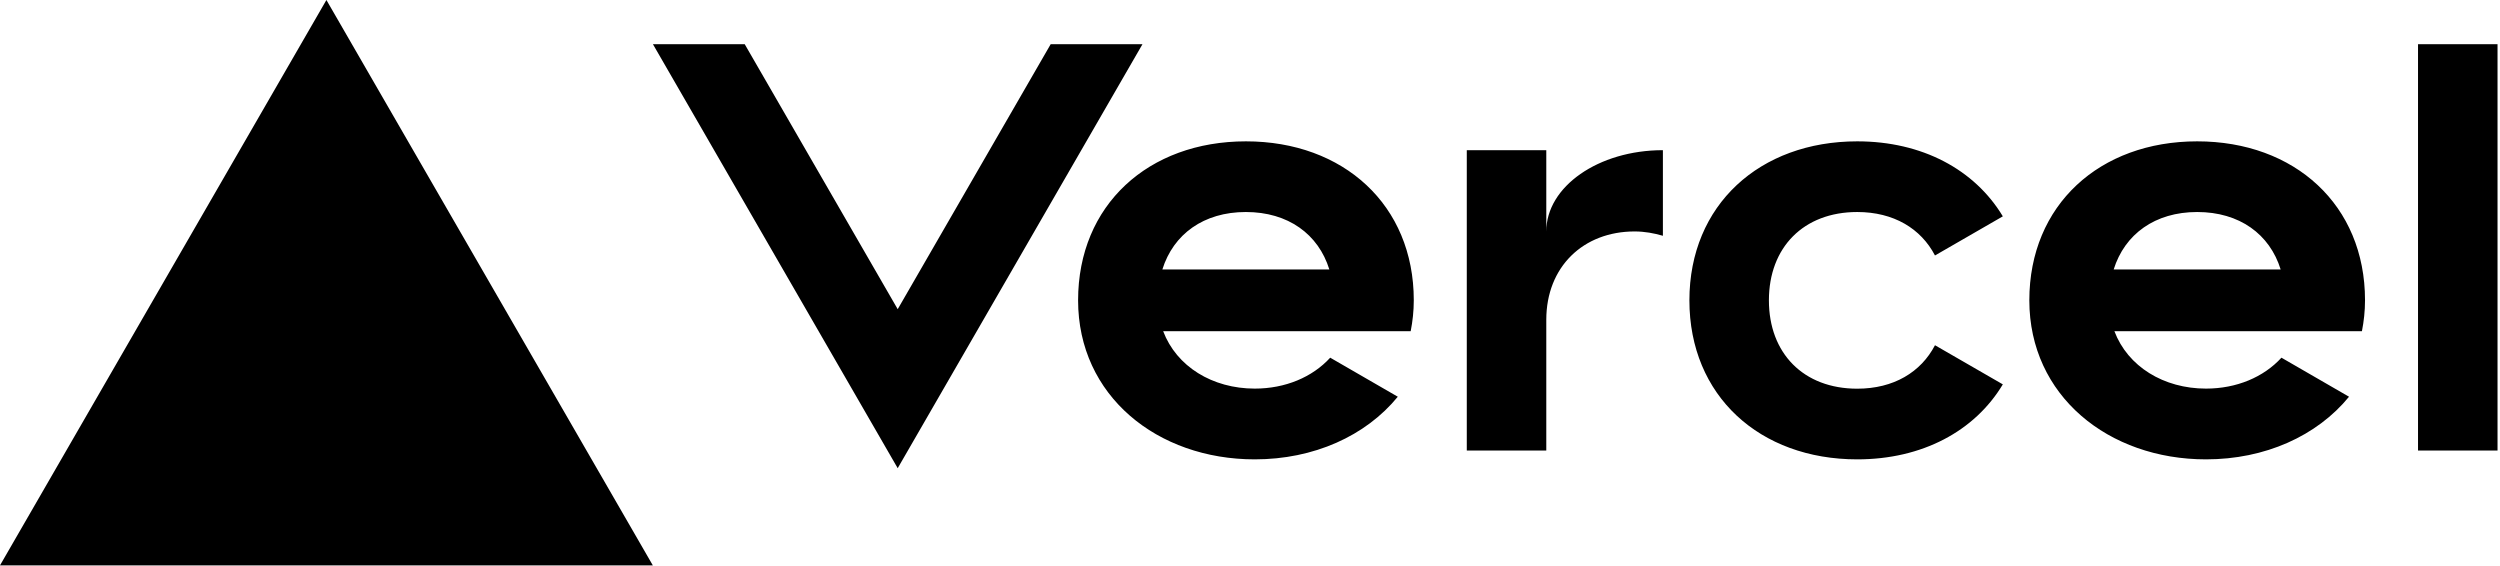
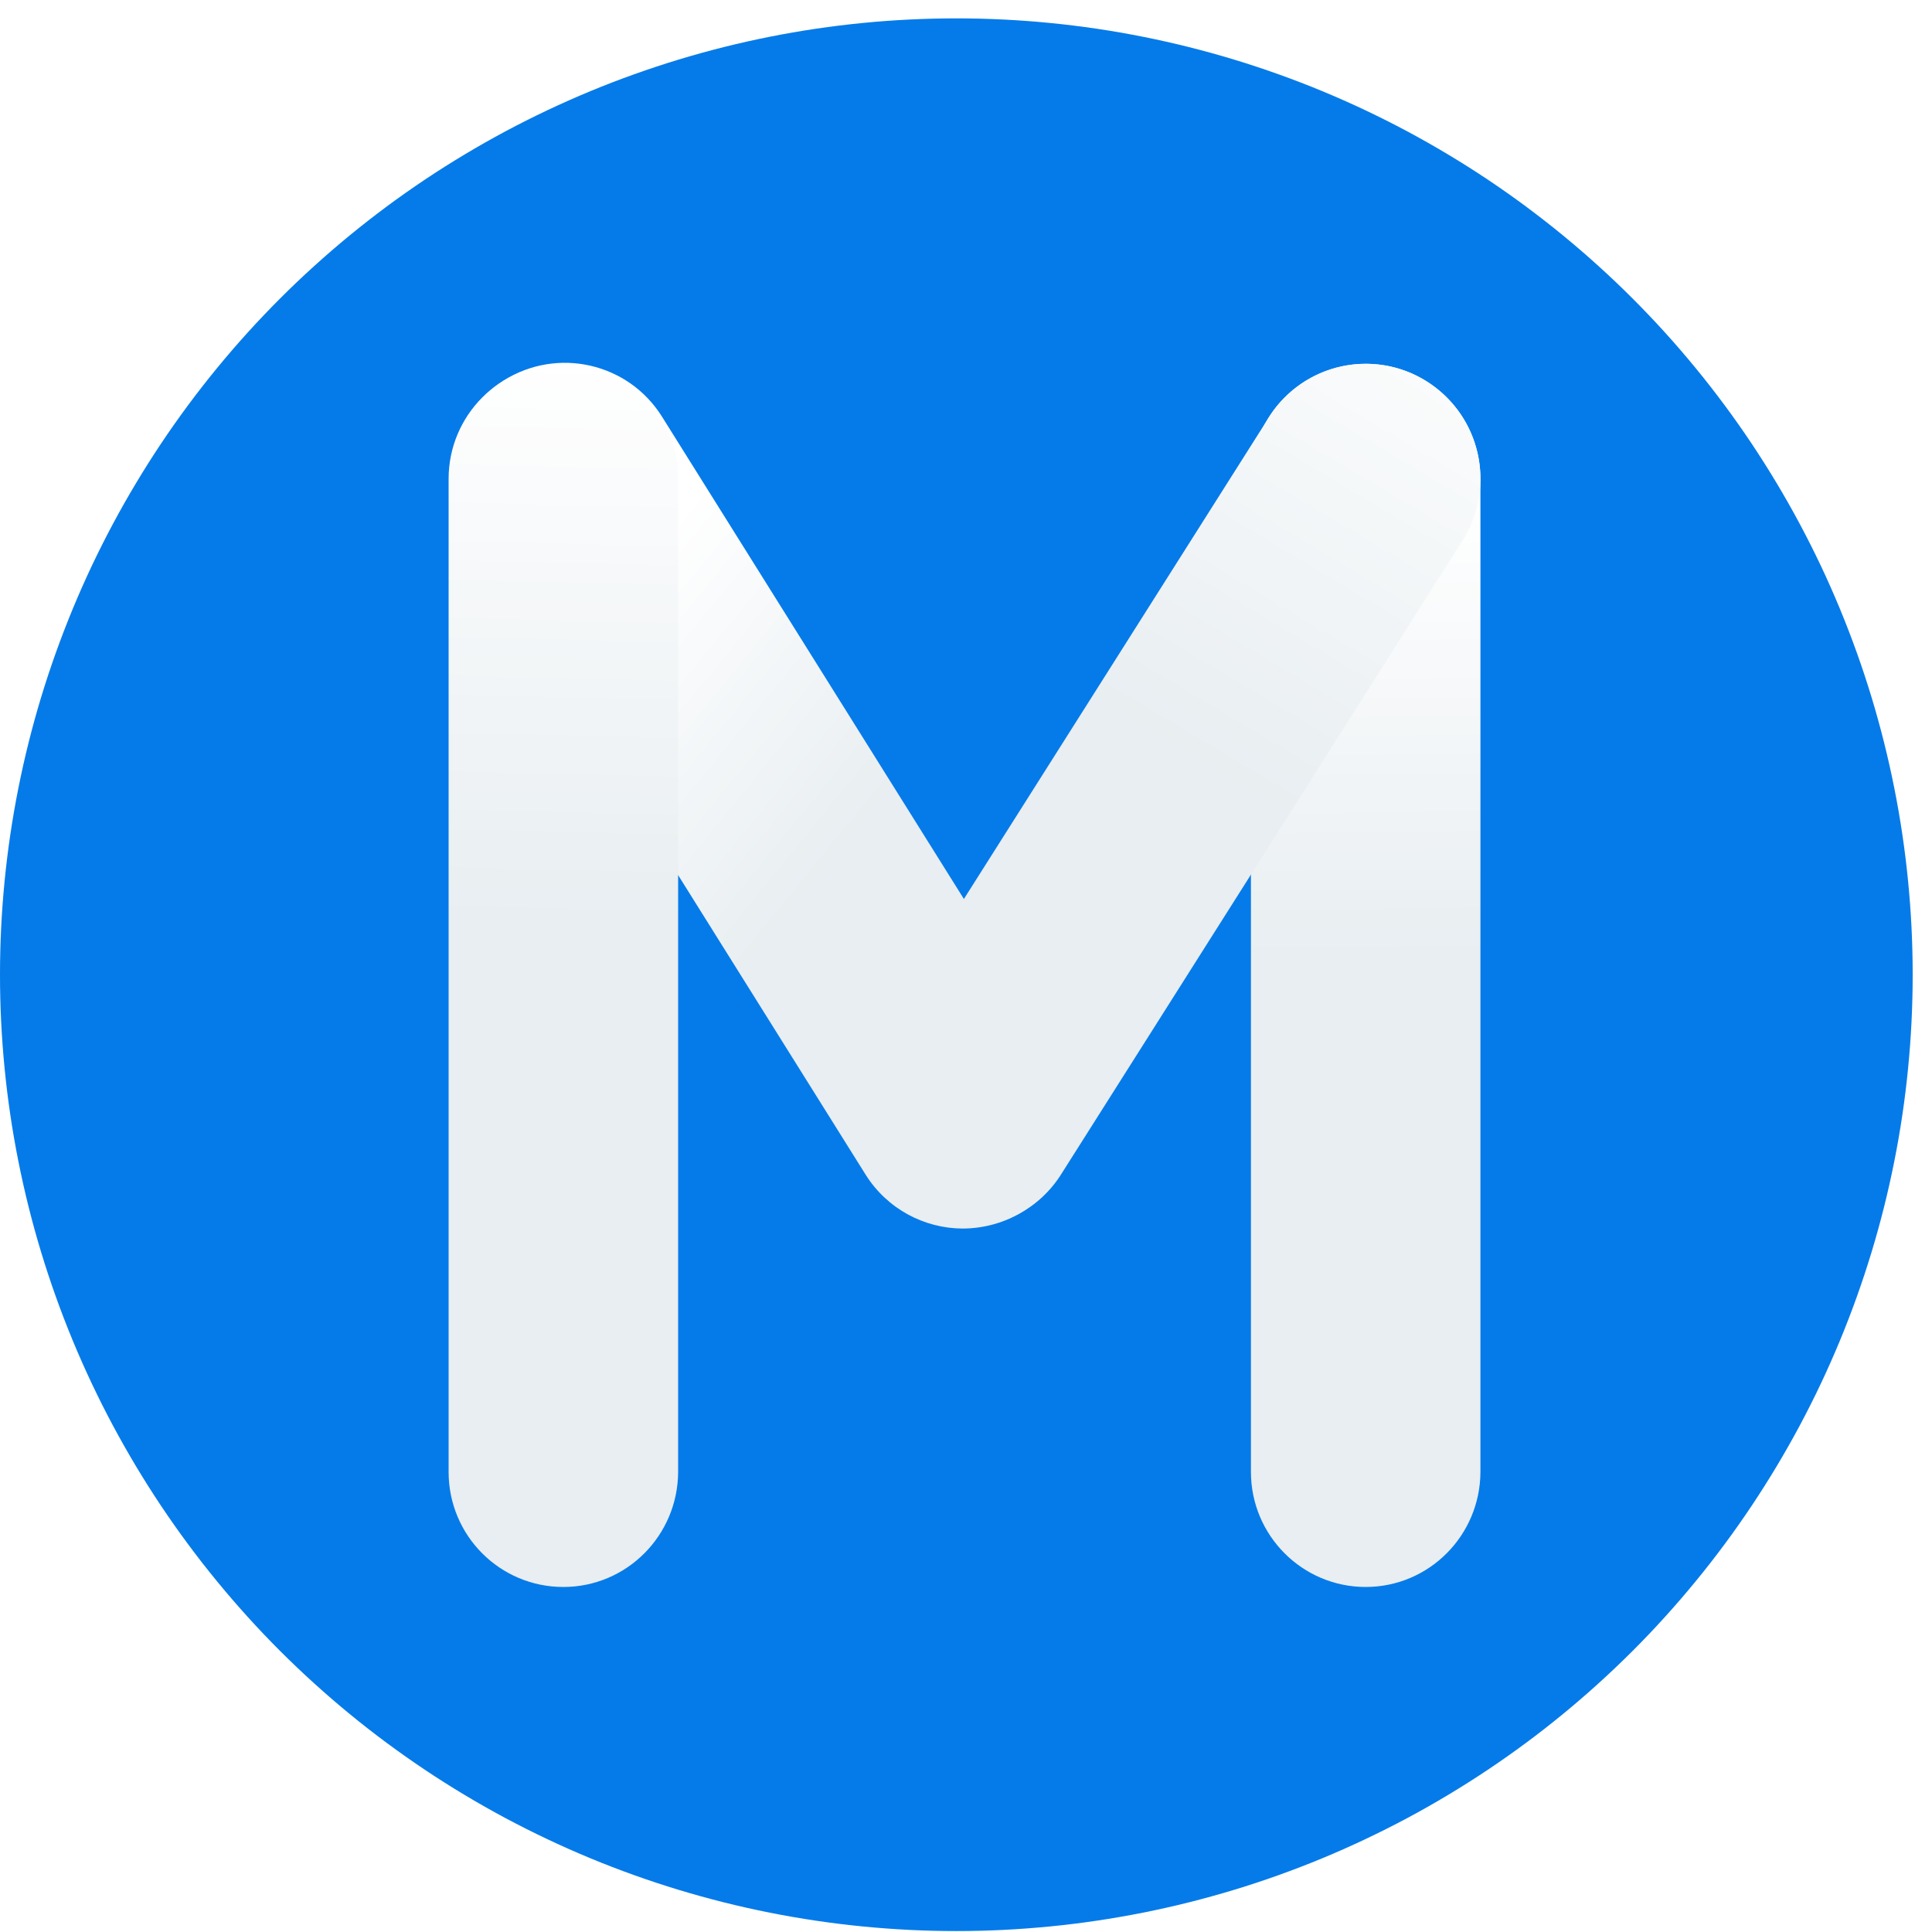
- <svg xmlns="http://www.w3.org/2000/svg" width="283" height="64" viewBox="0 0 283 64" fill="none">
-   <path d="M141.04 16c-11.04 0-19 7.2-19 18s8.96 18 20 18c6.67 0 12.55-2.64 16.19-7.09l-7.65-4.42c-2.02 2.21-5.09 3.5-8.54 3.5-4.79 0-8.86-2.5-10.37-6.5h28.02c.22-1.12.35-2.28.35-3.5 0-10.79-7.96-17.99-19-17.99zm-9.46 14.5c1.25-3.99 4.67-6.5 9.45-6.5 4.79 0 8.21 2.51 9.45 6.5h-18.9zM248.72 16c-11.04 0-19 7.2-19 18s8.96 18 20 18c6.67 0 12.55-2.64 16.19-7.09l-7.65-4.42c-2.02 2.21-5.09 3.5-8.54 3.5-4.79 0-8.86-2.5-10.37-6.5h28.02c.22-1.12.35-2.28.35-3.5 0-10.79-7.96-17.99-19-17.99zm-9.45 14.5c1.25-3.99 4.67-6.5 9.45-6.5 4.79 0 8.21 2.51 9.45 6.5h-18.9zM200.24 34c0 6 3.92 10 10 10 4.12 0 7.21-1.87 8.8-4.92l7.68 4.43c-3.18 5.3-9.14 8.49-16.48 8.49-11.05 0-19-7.2-19-18s7.96-18 19-18c7.34 0 13.29 3.19 16.48 8.49l-7.68 4.43c-1.59-3.05-4.68-4.92-8.8-4.92-6.07 0-10 4-10 10zm82.48-29v46h-9V5h9zM36.95 0L73.9 64H0L36.95 0zm92.38 5l-27.71 48L73.91 5H84.3l17.32 30 17.32-30h10.39zm58.91 12v9.69c-1-.29-2.06-.49-3.2-.49-5.81 0-10 4-10 10V51h-9V17h9v9.2c0-5.08 5.91-9.2 13.2-9.2z" fill="#000" />
+ <svg xmlns="http://www.w3.org/2000/svg" width="500" zoomAndPan="magnify" viewBox="0 0 375 375" height="500" preserveAspectRatio="xMidYMid meet" version="1.0">
+   <defs>
+     <clipPath id="534d50eb1a">
+       <path d="M 0 3.566 L 371.25 3.566 L 371.25 374.816 L 0 374.816 Z M 0 3.566 " clip-rule="nonzero" />
+     </clipPath>
+     <clipPath id="d8dcac559d">
+       <path d="M 242 70 L 288 70 L 288 308.41 L 242 308.41 Z M 242 70 " clip-rule="nonzero" />
+     </clipPath>
+     <clipPath id="6c8154be06">
+       <path d="M 265.078 308.031 C 252.805 308.031 242.805 298.051 242.805 285.695 L 242.805 92.949 C 242.805 80.641 252.758 70.617 265.078 70.617 C 277.355 70.617 287.352 80.594 287.352 92.949 L 287.352 285.695 C 287.305 298.051 277.355 308.031 265.078 308.031 Z M 265.078 308.031 " clip-rule="nonzero" />
+     </clipPath>
+     <linearGradient x1="378.086" gradientTransform="matrix(0.47392, 0, 0, 0.475212, 87.07475, 70.42536)" y1="500.443" x2="373.107" gradientUnits="userSpaceOnUse" y2="-0.043" id="e8a4aed24b">
+       <stop stop-opacity="1" stop-color="rgb(90.999%, 93.3%, 94.499%)" offset="0" />
+       <stop stop-opacity="1" stop-color="rgb(90.999%, 93.3%, 94.499%)" offset="0.002" />
+       <stop stop-opacity="1" stop-color="rgb(90.999%, 93.3%, 94.499%)" offset="0.5" />
+       <stop stop-opacity="1" stop-color="rgb(91.119%, 93.39%, 94.572%)" offset="0.516" />
+       <stop stop-opacity="1" stop-color="rgb(91.429%, 93.62%, 94.762%)" offset="0.531" />
+       <stop stop-opacity="1" stop-color="rgb(91.806%, 93.901%, 94.992%)" offset="0.547" />
+       <stop stop-opacity="1" stop-color="rgb(92.184%, 94.182%, 95.222%)" offset="0.562" />
+       <stop stop-opacity="1" stop-color="rgb(92.561%, 94.463%, 95.453%)" offset="0.578" />
+       <stop stop-opacity="1" stop-color="rgb(92.938%, 94.743%, 95.685%)" offset="0.594" />
+       <stop stop-opacity="1" stop-color="rgb(93.317%, 95.024%, 95.915%)" offset="0.609" />
+       <stop stop-opacity="1" stop-color="rgb(93.694%, 95.305%, 96.146%)" offset="0.625" />
+       <stop stop-opacity="1" stop-color="rgb(94.07%, 95.586%, 96.376%)" offset="0.641" />
+       <stop stop-opacity="1" stop-color="rgb(94.449%, 95.868%, 96.606%)" offset="0.656" />
+       <stop stop-opacity="1" stop-color="rgb(94.826%, 96.149%, 96.837%)" offset="0.672" />
+       <stop stop-opacity="1" stop-color="rgb(95.204%, 96.429%, 97.069%)" offset="0.688" />
+       <stop stop-opacity="1" stop-color="rgb(95.581%, 96.71%, 97.299%)" offset="0.703" />
+       <stop stop-opacity="1" stop-color="rgb(95.958%, 96.991%, 97.53%)" offset="0.719" />
+       <stop stop-opacity="1" stop-color="rgb(96.336%, 97.272%, 97.76%)" offset="0.734" />
+       <stop stop-opacity="1" stop-color="rgb(96.713%, 97.552%, 97.99%)" offset="0.75" />
+       <stop stop-opacity="1" stop-color="rgb(97.09%, 97.835%, 98.221%)" offset="0.766" />
+       <stop stop-opacity="1" stop-color="rgb(97.469%, 98.116%, 98.453%)" offset="0.781" />
+       <stop stop-opacity="1" stop-color="rgb(97.845%, 98.396%, 98.683%)" offset="0.797" />
+       <stop stop-opacity="1" stop-color="rgb(98.222%, 98.677%, 98.914%)" offset="0.812" />
+       <stop stop-opacity="1" stop-color="rgb(98.601%, 98.958%, 99.144%)" offset="0.828" />
+       <stop stop-opacity="1" stop-color="rgb(98.978%, 99.239%, 99.374%)" offset="0.844" />
+       <stop stop-opacity="1" stop-color="rgb(99.355%, 99.519%, 99.605%)" offset="0.859" />
+       <stop stop-opacity="1" stop-color="rgb(99.733%, 99.802%, 99.837%)" offset="0.875" />
+       <stop stop-opacity="1" stop-color="rgb(99.96%, 99.971%, 99.976%)" offset="0.998" />
+       <stop stop-opacity="1" stop-color="rgb(100%, 100%, 100%)" offset="1" />
+     </linearGradient>
+     <clipPath id="e64dce4a4f">
+       <path d="M 164 70 L 288 70 L 288 239 L 164 239 Z M 164 70 " clip-rule="nonzero" />
+     </clipPath>
+     <clipPath id="187fc30cea">
+       <path d="M 187.168 238.27 C 183.09 238.27 178.969 237.129 175.27 234.801 C 164.891 228.195 161.812 214.414 168.398 204.008 L 246.312 80.977 C 252.898 70.566 266.645 67.48 277.023 74.086 C 287.402 80.691 290.48 94.473 283.895 104.879 L 205.98 227.91 C 201.762 234.609 194.559 238.27 187.168 238.27 Z M 187.168 238.27 " clip-rule="nonzero" />
+     </clipPath>
+     <linearGradient x1="180.436" gradientTransform="matrix(0.47392, 0, 0, 0.475212, 87.07475, 70.42536)" y1="366.727" x2="409.344" gradientUnits="userSpaceOnUse" y2="-18.014" id="ef052b8c0e">
+       <stop stop-opacity="1" stop-color="rgb(90.999%, 93.3%, 94.499%)" offset="0" />
+       <stop stop-opacity="1" stop-color="rgb(90.999%, 93.3%, 94.499%)" offset="0.31" />
+       <stop stop-opacity="1" stop-color="rgb(90.999%, 93.3%, 94.499%)" offset="0.5" />
+       <stop stop-opacity="1" stop-color="rgb(91.063%, 93.347%, 94.537%)" offset="0.531" />
+       <stop stop-opacity="1" stop-color="rgb(91.26%, 93.494%, 94.658%)" offset="0.547" />
+       <stop stop-opacity="1" stop-color="rgb(91.527%, 93.692%, 94.821%)" offset="0.562" />
+       <stop stop-opacity="1" stop-color="rgb(91.794%, 93.89%, 94.984%)" offset="0.578" />
+       <stop stop-opacity="1" stop-color="rgb(92.061%, 94.089%, 95.148%)" offset="0.594" />
+       <stop stop-opacity="1" stop-color="rgb(92.326%, 94.289%, 95.311%)" offset="0.609" />
+       <stop stop-opacity="1" stop-color="rgb(92.593%, 94.487%, 95.474%)" offset="0.625" />
+       <stop stop-opacity="1" stop-color="rgb(92.86%, 94.685%, 95.636%)" offset="0.641" />
+       <stop stop-opacity="1" stop-color="rgb(93.127%, 94.884%, 95.799%)" offset="0.656" />
+       <stop stop-opacity="1" stop-color="rgb(93.394%, 95.084%, 95.963%)" offset="0.672" />
+       <stop stop-opacity="1" stop-color="rgb(93.661%, 95.282%, 96.126%)" offset="0.688" />
+       <stop stop-opacity="1" stop-color="rgb(93.929%, 95.48%, 96.289%)" offset="0.69" />
+       <stop stop-opacity="1" stop-color="rgb(94.063%, 95.58%, 96.371%)" offset="0.703" />
+       <stop stop-opacity="1" stop-color="rgb(94.196%, 95.679%, 96.452%)" offset="0.719" />
+       <stop stop-opacity="1" stop-color="rgb(94.463%, 95.877%, 96.616%)" offset="0.734" />
+       <stop stop-opacity="1" stop-color="rgb(94.73%, 96.077%, 96.779%)" offset="0.75" />
+       <stop stop-opacity="1" stop-color="rgb(94.997%, 96.275%, 96.942%)" offset="0.766" />
+       <stop stop-opacity="1" stop-color="rgb(95.264%, 96.474%, 97.104%)" offset="0.781" />
+       <stop stop-opacity="1" stop-color="rgb(95.529%, 96.672%, 97.267%)" offset="0.797" />
+       <stop stop-opacity="1" stop-color="rgb(95.796%, 96.87%, 97.43%)" offset="0.812" />
+       <stop stop-opacity="1" stop-color="rgb(96.063%, 97.07%, 97.594%)" offset="0.828" />
+       <stop stop-opacity="1" stop-color="rgb(96.33%, 97.269%, 97.757%)" offset="0.844" />
+       <stop stop-opacity="1" stop-color="rgb(96.597%, 97.467%, 97.92%)" offset="0.859" />
+       <stop stop-opacity="1" stop-color="rgb(96.864%, 97.665%, 98.083%)" offset="0.875" />
+       <stop stop-opacity="1" stop-color="rgb(97.131%, 97.865%, 98.247%)" offset="0.891" />
+       <stop stop-opacity="1" stop-color="rgb(97.398%, 98.064%, 98.41%)" offset="0.906" />
+       <stop stop-opacity="1" stop-color="rgb(97.665%, 98.262%, 98.573%)" offset="0.922" />
+       <stop stop-opacity="1" stop-color="rgb(97.932%, 98.46%, 98.735%)" offset="0.938" />
+       <stop stop-opacity="1" stop-color="rgb(98.199%, 98.659%, 98.898%)" offset="0.953" />
+       <stop stop-opacity="1" stop-color="rgb(98.466%, 98.859%, 99.062%)" offset="0.969" />
+       <stop stop-opacity="1" stop-color="rgb(98.734%, 99.057%, 99.225%)" offset="0.984" />
+       <stop stop-opacity="1" stop-color="rgb(98.999%, 99.255%, 99.388%)" offset="1" />
+     </linearGradient>
+     <clipPath id="5fba85d245">
+       <path d="M 87 70 L 210 70 L 210 239 L 87 239 Z M 87 70 " clip-rule="nonzero" />
+     </clipPath>
+     <clipPath id="a19bf1ebe5">
+       <path d="M 186.789 238.461 C 179.441 238.414 172.238 234.707 168.02 228.004 L 90.77 104.594 C 84.23 94.188 87.406 80.406 97.785 73.848 C 108.211 67.289 121.957 70.426 128.496 80.879 L 205.746 204.293 C 212.285 214.746 209.156 228.48 198.73 235.039 C 195.035 237.367 190.863 238.461 186.789 238.461 Z M 186.789 238.461 " clip-rule="nonzero" />
+     </clipPath>
+     <linearGradient x1="297.946" gradientTransform="matrix(0.47392, 0.00237606, -0.0023696, 0.475212, 87.56194, 70.04422)" y1="313.613" x2="-43.267" gradientUnits="userSpaceOnUse" y2="37.659" id="d9a3aaa35b">
+       <stop stop-opacity="1" stop-color="rgb(90.999%, 93.3%, 94.499%)" offset="0" />
+       <stop stop-opacity="1" stop-color="rgb(90.999%, 93.3%, 94.499%)" offset="0.25" />
+       <stop stop-opacity="1" stop-color="rgb(90.999%, 93.3%, 94.499%)" offset="0.375" />
+       <stop stop-opacity="1" stop-color="rgb(91.068%, 93.35%, 94.54%)" offset="0.406" />
+       <stop stop-opacity="1" stop-color="rgb(91.246%, 93.483%, 94.65%)" offset="0.414" />
+       <stop stop-opacity="1" stop-color="rgb(91.466%, 93.646%, 94.785%)" offset="0.422" />
+       <stop stop-opacity="1" stop-color="rgb(91.685%, 93.81%, 94.919%)" offset="0.43" />
+       <stop stop-opacity="1" stop-color="rgb(91.905%, 93.973%, 95.053%)" offset="0.438" />
+       <stop stop-opacity="1" stop-color="rgb(92.125%, 94.136%, 95.187%)" offset="0.445" />
+       <stop stop-opacity="1" stop-color="rgb(92.345%, 94.299%, 95.322%)" offset="0.453" />
+       <stop stop-opacity="1" stop-color="rgb(92.563%, 94.463%, 95.456%)" offset="0.461" />
+       <stop stop-opacity="1" stop-color="rgb(92.783%, 94.627%, 95.589%)" offset="0.469" />
+       <stop stop-opacity="1" stop-color="rgb(93.002%, 94.791%, 95.723%)" offset="0.477" />
+       <stop stop-opacity="1" stop-color="rgb(93.222%, 94.954%, 95.857%)" offset="0.482" />
+       <stop stop-opacity="1" stop-color="rgb(93.332%, 95.036%, 95.924%)" offset="0.484" />
+       <stop stop-opacity="1" stop-color="rgb(93.442%, 95.117%, 95.992%)" offset="0.492" />
+       <stop stop-opacity="1" stop-color="rgb(93.661%, 95.28%, 96.126%)" offset="0.5" />
+       <stop stop-opacity="1" stop-color="rgb(93.881%, 95.444%, 96.26%)" offset="0.508" />
+       <stop stop-opacity="1" stop-color="rgb(94.101%, 95.607%, 96.394%)" offset="0.516" />
+       <stop stop-opacity="1" stop-color="rgb(94.321%, 95.772%, 96.529%)" offset="0.518" />
+       <stop stop-opacity="1" stop-color="rgb(94.431%, 95.854%, 96.596%)" offset="0.523" />
+       <stop stop-opacity="1" stop-color="rgb(94.54%, 95.935%, 96.663%)" offset="0.531" />
+       <stop stop-opacity="1" stop-color="rgb(94.76%, 96.098%, 96.797%)" offset="0.539" />
+       <stop stop-opacity="1" stop-color="rgb(94.98%, 96.262%, 96.931%)" offset="0.547" />
+       <stop stop-opacity="1" stop-color="rgb(95.2%, 96.425%, 97.066%)" offset="0.555" />
+       <stop stop-opacity="1" stop-color="rgb(95.419%, 96.588%, 97.2%)" offset="0.562" />
+       <stop stop-opacity="1" stop-color="rgb(95.638%, 96.751%, 97.334%)" offset="0.57" />
+       <stop stop-opacity="1" stop-color="rgb(95.857%, 96.916%, 97.469%)" offset="0.578" />
+       <stop stop-opacity="1" stop-color="rgb(96.077%, 97.079%, 97.603%)" offset="0.586" />
+       <stop stop-opacity="1" stop-color="rgb(96.297%, 97.243%, 97.737%)" offset="0.594" />
+       <stop stop-opacity="1" stop-color="rgb(96.516%, 97.406%, 97.871%)" offset="0.602" />
+       <stop stop-opacity="1" stop-color="rgb(96.736%, 97.569%, 98.006%)" offset="0.609" />
+       <stop stop-opacity="1" stop-color="rgb(96.956%, 97.733%, 98.14%)" offset="0.617" />
+       <stop stop-opacity="1" stop-color="rgb(97.176%, 97.897%, 98.274%)" offset="0.625" />
+       <stop stop-opacity="1" stop-color="rgb(97.395%, 98.061%, 98.409%)" offset="0.633" />
+       <stop stop-opacity="1" stop-color="rgb(97.615%, 98.224%, 98.543%)" offset="0.641" />
+       <stop stop-opacity="1" stop-color="rgb(97.835%, 98.387%, 98.677%)" offset="0.648" />
+       <stop stop-opacity="1" stop-color="rgb(98.055%, 98.55%, 98.81%)" offset="0.656" />
+       <stop stop-opacity="1" stop-color="rgb(98.274%, 98.714%, 98.944%)" offset="0.664" />
+       <stop stop-opacity="1" stop-color="rgb(98.494%, 98.877%, 99.078%)" offset="0.672" />
+       <stop stop-opacity="1" stop-color="rgb(98.714%, 99.042%, 99.213%)" offset="0.68" />
+       <stop stop-opacity="1" stop-color="rgb(98.932%, 99.205%, 99.347%)" offset="0.688" />
+       <stop stop-opacity="1" stop-color="rgb(99.152%, 99.368%, 99.481%)" offset="0.695" />
+       <stop stop-opacity="1" stop-color="rgb(99.371%, 99.532%, 99.615%)" offset="0.703" />
+       <stop stop-opacity="1" stop-color="rgb(99.591%, 99.695%, 99.75%)" offset="0.711" />
+       <stop stop-opacity="1" stop-color="rgb(99.811%, 99.858%, 99.884%)" offset="0.719" />
+       <stop stop-opacity="1" stop-color="rgb(99.96%, 99.969%, 99.976%)" offset="0.75" />
+       <stop stop-opacity="1" stop-color="rgb(100%, 100%, 100%)" offset="1" />
+     </linearGradient>
+     <clipPath id="f0495148a4">
+       <path d="M 87 70 L 132 70 L 132 308.41 L 87 308.41 Z M 87 70 " clip-rule="nonzero" />
+     </clipPath>
+     <clipPath id="b91eb45ffd">
+       <path d="M 109.348 308.031 C 97.027 308.031 87.074 298.051 87.074 285.695 L 87.074 92.949 C 87.074 80.641 97.027 70.617 109.348 70.617 C 121.672 70.617 131.625 80.594 131.625 92.949 L 131.625 285.695 C 131.574 298.051 121.625 308.031 109.348 308.031 Z M 109.348 308.031 " clip-rule="nonzero" />
+     </clipPath>
+     <linearGradient x1="41.196" gradientTransform="matrix(0.47392, 0, 0, 0.475212, 87.07475, 70.42536)" y1="500.946" x2="52.71" gradientUnits="userSpaceOnUse" y2="-0.548" id="b1db611925">
+       <stop stop-opacity="1" stop-color="rgb(90.999%, 93.3%, 94.499%)" offset="0" />
+       <stop stop-opacity="1" stop-color="rgb(90.999%, 93.3%, 94.499%)" offset="0.004" />
+       <stop stop-opacity="1" stop-color="rgb(90.999%, 93.3%, 94.499%)" offset="0.5" />
+       <stop stop-opacity="1" stop-color="rgb(90.999%, 93.3%, 94.499%)" offset="0.531" />
+       <stop stop-opacity="1" stop-color="rgb(91.138%, 93.404%, 94.585%)" offset="0.547" />
+       <stop stop-opacity="1" stop-color="rgb(91.428%, 93.619%, 94.762%)" offset="0.562" />
+       <stop stop-opacity="1" stop-color="rgb(91.73%, 93.843%, 94.945%)" offset="0.578" />
+       <stop stop-opacity="1" stop-color="rgb(92.03%, 94.067%, 95.129%)" offset="0.594" />
+       <stop stop-opacity="1" stop-color="rgb(92.332%, 94.292%, 95.314%)" offset="0.609" />
+       <stop stop-opacity="1" stop-color="rgb(92.633%, 94.516%, 95.497%)" offset="0.625" />
+       <stop stop-opacity="1" stop-color="rgb(92.935%, 94.74%, 95.682%)" offset="0.641" />
+       <stop stop-opacity="1" stop-color="rgb(93.236%, 94.965%, 95.866%)" offset="0.656" />
+       <stop stop-opacity="1" stop-color="rgb(93.538%, 95.189%, 96.051%)" offset="0.672" />
+       <stop stop-opacity="1" stop-color="rgb(93.839%, 95.413%, 96.234%)" offset="0.688" />
+       <stop stop-opacity="1" stop-color="rgb(94.141%, 95.638%, 96.419%)" offset="0.703" />
+       <stop stop-opacity="1" stop-color="rgb(94.441%, 95.862%, 96.603%)" offset="0.719" />
+       <stop stop-opacity="1" stop-color="rgb(94.743%, 96.086%, 96.786%)" offset="0.734" />
+       <stop stop-opacity="1" stop-color="rgb(95.044%, 96.31%, 96.971%)" offset="0.75" />
+       <stop stop-opacity="1" stop-color="rgb(95.346%, 96.535%, 97.156%)" offset="0.766" />
+       <stop stop-opacity="1" stop-color="rgb(95.648%, 96.759%, 97.339%)" offset="0.781" />
+       <stop stop-opacity="1" stop-color="rgb(95.949%, 96.983%, 97.523%)" offset="0.797" />
+       <stop stop-opacity="1" stop-color="rgb(96.251%, 97.208%, 97.708%)" offset="0.812" />
+       <stop stop-opacity="1" stop-color="rgb(96.552%, 97.432%, 97.893%)" offset="0.828" />
+       <stop stop-opacity="1" stop-color="rgb(96.854%, 97.656%, 98.076%)" offset="0.844" />
+       <stop stop-opacity="1" stop-color="rgb(97.154%, 97.881%, 98.26%)" offset="0.859" />
+       <stop stop-opacity="1" stop-color="rgb(97.456%, 98.105%, 98.445%)" offset="0.875" />
+       <stop stop-opacity="1" stop-color="rgb(97.757%, 98.329%, 98.628%)" offset="0.891" />
+       <stop stop-opacity="1" stop-color="rgb(98.059%, 98.553%, 98.813%)" offset="0.906" />
+       <stop stop-opacity="1" stop-color="rgb(98.36%, 98.778%, 98.997%)" offset="0.922" />
+       <stop stop-opacity="1" stop-color="rgb(98.662%, 99.002%, 99.181%)" offset="0.938" />
+       <stop stop-opacity="1" stop-color="rgb(98.962%, 99.226%, 99.365%)" offset="0.953" />
+       <stop stop-opacity="1" stop-color="rgb(99.265%, 99.451%, 99.55%)" offset="0.969" />
+       <stop stop-opacity="1" stop-color="rgb(99.565%, 99.677%, 99.734%)" offset="0.984" />
+       <stop stop-opacity="1" stop-color="rgb(99.858%, 99.895%, 99.913%)" offset="0.996" />
+       <stop stop-opacity="1" stop-color="rgb(100%, 100%, 100%)" offset="1" />
+     </linearGradient>
+   </defs>
+   <g clip-path="url(#534d50eb1a)">
+     <path fill="#057be9" d="M 371.25 189.191 C 371.25 192.23 371.176 195.266 371.027 198.301 C 370.879 201.332 370.652 204.363 370.355 207.387 C 370.059 210.41 369.688 213.422 369.242 216.426 C 368.797 219.434 368.277 222.426 367.684 225.406 C 367.09 228.383 366.426 231.348 365.688 234.293 C 364.949 237.242 364.141 240.168 363.258 243.074 C 362.375 245.98 361.422 248.867 360.398 251.727 C 359.375 254.586 358.281 257.418 357.121 260.227 C 355.957 263.031 354.727 265.809 353.43 268.555 C 352.129 271.301 350.762 274.016 349.332 276.695 C 347.898 279.371 346.402 282.016 344.84 284.621 C 343.277 287.227 341.652 289.793 339.965 292.32 C 338.277 294.844 336.531 297.328 334.719 299.766 C 332.91 302.207 331.043 304.602 329.113 306.949 C 327.188 309.297 325.203 311.598 323.164 313.848 C 321.125 316.102 319.031 318.301 316.883 320.449 C 314.734 322.594 312.535 324.691 310.281 326.73 C 308.031 328.77 305.734 330.754 303.383 332.68 C 301.035 334.609 298.641 336.477 296.203 338.285 C 293.762 340.094 291.277 341.844 288.754 343.531 C 286.227 345.219 283.66 346.844 281.055 348.406 C 278.449 349.969 275.809 351.465 273.129 352.898 C 270.449 354.328 267.734 355.695 264.988 356.992 C 262.242 358.293 259.469 359.523 256.66 360.688 C 253.855 361.848 251.02 362.941 248.16 363.965 C 245.301 364.988 242.418 365.941 239.508 366.824 C 236.602 367.703 233.676 368.516 230.727 369.254 C 227.781 369.992 224.816 370.656 221.84 371.25 C 218.859 371.84 215.867 372.359 212.863 372.805 C 209.855 373.254 206.844 373.625 203.82 373.922 C 200.797 374.219 197.766 374.441 194.734 374.594 C 191.699 374.742 188.664 374.816 185.625 374.816 C 182.586 374.816 179.551 374.742 176.516 374.594 C 173.484 374.441 170.453 374.219 167.43 373.922 C 164.406 373.625 161.395 373.254 158.387 372.805 C 155.383 372.359 152.391 371.84 149.41 371.25 C 146.434 370.656 143.469 369.992 140.523 369.254 C 137.574 368.516 134.648 367.703 131.742 366.824 C 128.832 365.941 125.949 364.988 123.09 363.965 C 120.23 362.941 117.395 361.848 114.59 360.688 C 111.781 359.523 109.008 358.293 106.262 356.992 C 103.516 355.695 100.801 354.328 98.121 352.898 C 95.441 351.465 92.801 349.969 90.195 348.406 C 87.59 346.844 85.023 345.219 82.496 343.531 C 79.973 341.844 77.488 340.094 75.047 338.285 C 72.609 336.477 70.215 334.609 67.867 332.68 C 65.516 330.754 63.219 328.77 60.969 326.73 C 58.715 324.691 56.516 322.594 54.367 320.449 C 52.219 318.301 50.125 316.102 48.086 313.848 C 46.047 311.598 44.062 309.297 42.137 306.949 C 40.207 304.602 38.34 302.207 36.531 299.766 C 34.719 297.328 32.973 294.844 31.285 292.32 C 29.594 289.793 27.973 287.227 26.41 284.621 C 24.848 282.016 23.352 279.371 21.918 276.695 C 20.484 274.016 19.121 271.301 17.82 268.555 C 16.523 265.809 15.293 263.031 14.129 260.227 C 12.969 257.418 11.875 254.586 10.852 251.727 C 9.828 248.867 8.875 245.98 7.992 243.074 C 7.109 240.168 6.301 237.242 5.562 234.293 C 4.824 231.348 4.16 228.383 3.566 225.402 C 2.973 222.426 2.453 219.434 2.008 216.426 C 1.562 213.422 1.191 210.41 0.895 207.387 C 0.598 204.363 0.371 201.332 0.223 198.301 C 0.074 195.266 0 192.23 0 189.191 C 0 186.152 0.074 183.117 0.223 180.082 C 0.371 177.047 0.598 174.02 0.895 170.996 C 1.191 167.973 1.562 164.957 2.008 161.953 C 2.453 158.949 2.973 155.957 3.566 152.977 C 4.16 149.996 4.824 147.035 5.562 144.086 C 6.301 141.141 7.109 138.215 7.992 135.305 C 8.875 132.398 9.828 129.516 10.852 126.656 C 11.875 123.797 12.969 120.961 14.129 118.156 C 15.293 115.348 16.523 112.57 17.82 109.824 C 19.121 107.078 20.484 104.367 21.918 101.688 C 23.352 99.008 24.848 96.367 26.41 93.762 C 27.973 91.156 29.594 88.59 31.285 86.062 C 32.973 83.535 34.719 81.055 36.531 78.613 C 38.34 76.176 40.207 73.781 42.137 71.43 C 44.062 69.082 46.047 66.785 48.086 64.531 C 50.125 62.281 52.219 60.082 54.367 57.934 C 56.516 55.785 58.715 53.691 60.969 51.652 C 63.219 49.613 65.516 47.629 67.867 45.699 C 70.215 43.773 72.609 41.906 75.047 40.094 C 77.488 38.285 79.973 36.535 82.496 34.848 C 85.023 33.16 87.59 31.535 90.195 29.977 C 92.801 28.414 95.441 26.918 98.121 25.484 C 100.801 24.051 103.516 22.688 106.262 21.387 C 109.008 20.09 111.781 18.859 114.59 17.695 C 117.395 16.531 120.23 15.441 123.09 14.418 C 125.949 13.395 128.832 12.441 131.742 11.559 C 134.648 10.676 137.574 9.867 140.523 9.129 C 143.469 8.391 146.434 7.727 149.41 7.133 C 152.391 6.539 155.383 6.02 158.387 5.574 C 161.395 5.129 164.406 4.758 167.43 4.461 C 170.453 4.16 173.484 3.938 176.516 3.789 C 179.551 3.641 182.586 3.566 185.625 3.566 C 188.664 3.566 191.699 3.641 194.734 3.789 C 197.766 3.938 200.797 4.16 203.82 4.461 C 206.844 4.758 209.855 5.129 212.863 5.574 C 215.867 6.02 218.859 6.539 221.84 7.133 C 224.816 7.727 227.781 8.391 230.727 9.129 C 233.676 9.867 236.602 10.676 239.508 11.559 C 242.418 12.441 245.301 13.395 248.16 14.418 C 251.02 15.441 253.855 16.531 256.66 17.695 C 259.469 18.859 262.242 20.09 264.988 21.387 C 267.734 22.688 270.449 24.051 273.129 25.484 C 275.809 26.918 278.449 28.414 281.055 29.977 C 283.66 31.535 286.227 33.16 288.754 34.848 C 291.277 36.535 293.762 38.285 296.203 40.094 C 298.641 41.906 301.035 43.773 303.383 45.699 C 305.734 47.629 308.031 49.613 310.281 51.652 C 312.535 53.691 314.734 55.785 316.883 57.934 C 319.031 60.082 321.125 62.281 323.164 64.531 C 325.203 66.785 327.188 69.082 329.113 71.43 C 331.043 73.781 332.91 76.176 334.719 78.613 C 336.531 81.055 338.277 83.535 339.965 86.062 C 341.652 88.59 343.277 91.156 344.84 93.762 C 346.402 96.367 347.898 99.008 349.332 101.688 C 350.762 104.367 352.129 107.078 353.43 109.824 C 354.727 112.57 355.957 115.348 357.121 118.156 C 358.281 120.961 359.375 123.797 360.398 126.656 C 361.422 129.516 362.375 132.398 363.258 135.305 C 364.141 138.215 364.949 141.141 365.688 144.086 C 366.426 147.035 367.09 149.996 367.684 152.977 C 368.277 155.957 368.797 158.949 369.242 161.953 C 369.688 164.957 370.059 167.973 370.355 170.996 C 370.652 174.02 370.879 177.047 371.027 180.082 C 371.176 183.117 371.25 186.152 371.25 189.191 Z M 371.25 189.191 " fill-opacity="1" fill-rule="nonzero" />
+   </g>
+   <g clip-path="url(#d8dcac559d)">
+     <g clip-path="url(#6c8154be06)">
+       <path fill="url(#e8a4aed24b)" d="M 242.805 70.617 L 242.805 308.031 L 287.352 308.031 L 287.352 70.617 Z M 242.805 70.617 " fill-rule="nonzero" />
+     </g>
+   </g>
+   <g clip-path="url(#e64dce4a4f)">
+     <g clip-path="url(#187fc30cea)">
+       <path fill="url(#ef052b8c0e)" d="M 161.812 67.48 L 161.812 238.27 L 290.48 238.27 L 290.48 67.48 Z M 161.812 67.48 " fill-rule="nonzero" />
+     </g>
+   </g>
+   <g clip-path="url(#5fba85d245)">
+     <g clip-path="url(#a19bf1ebe5)">
+       <path fill="url(#d9a3aaa35b)" d="M 84.234 66.648 L 83.379 238.457 L 212.281 239.102 L 213.137 67.293 Z M 84.234 66.648 " fill-rule="nonzero" />
+     </g>
+   </g>
+   <g clip-path="url(#f0495148a4)">
+     <g clip-path="url(#b91eb45ffd)">
+       <path fill="url(#b1db611925)" d="M 87.074 70.617 L 87.074 308.031 L 131.625 308.031 L 131.625 70.617 Z M 87.074 70.617 " fill-rule="nonzero" />
+     </g>
+   </g>
</svg>
